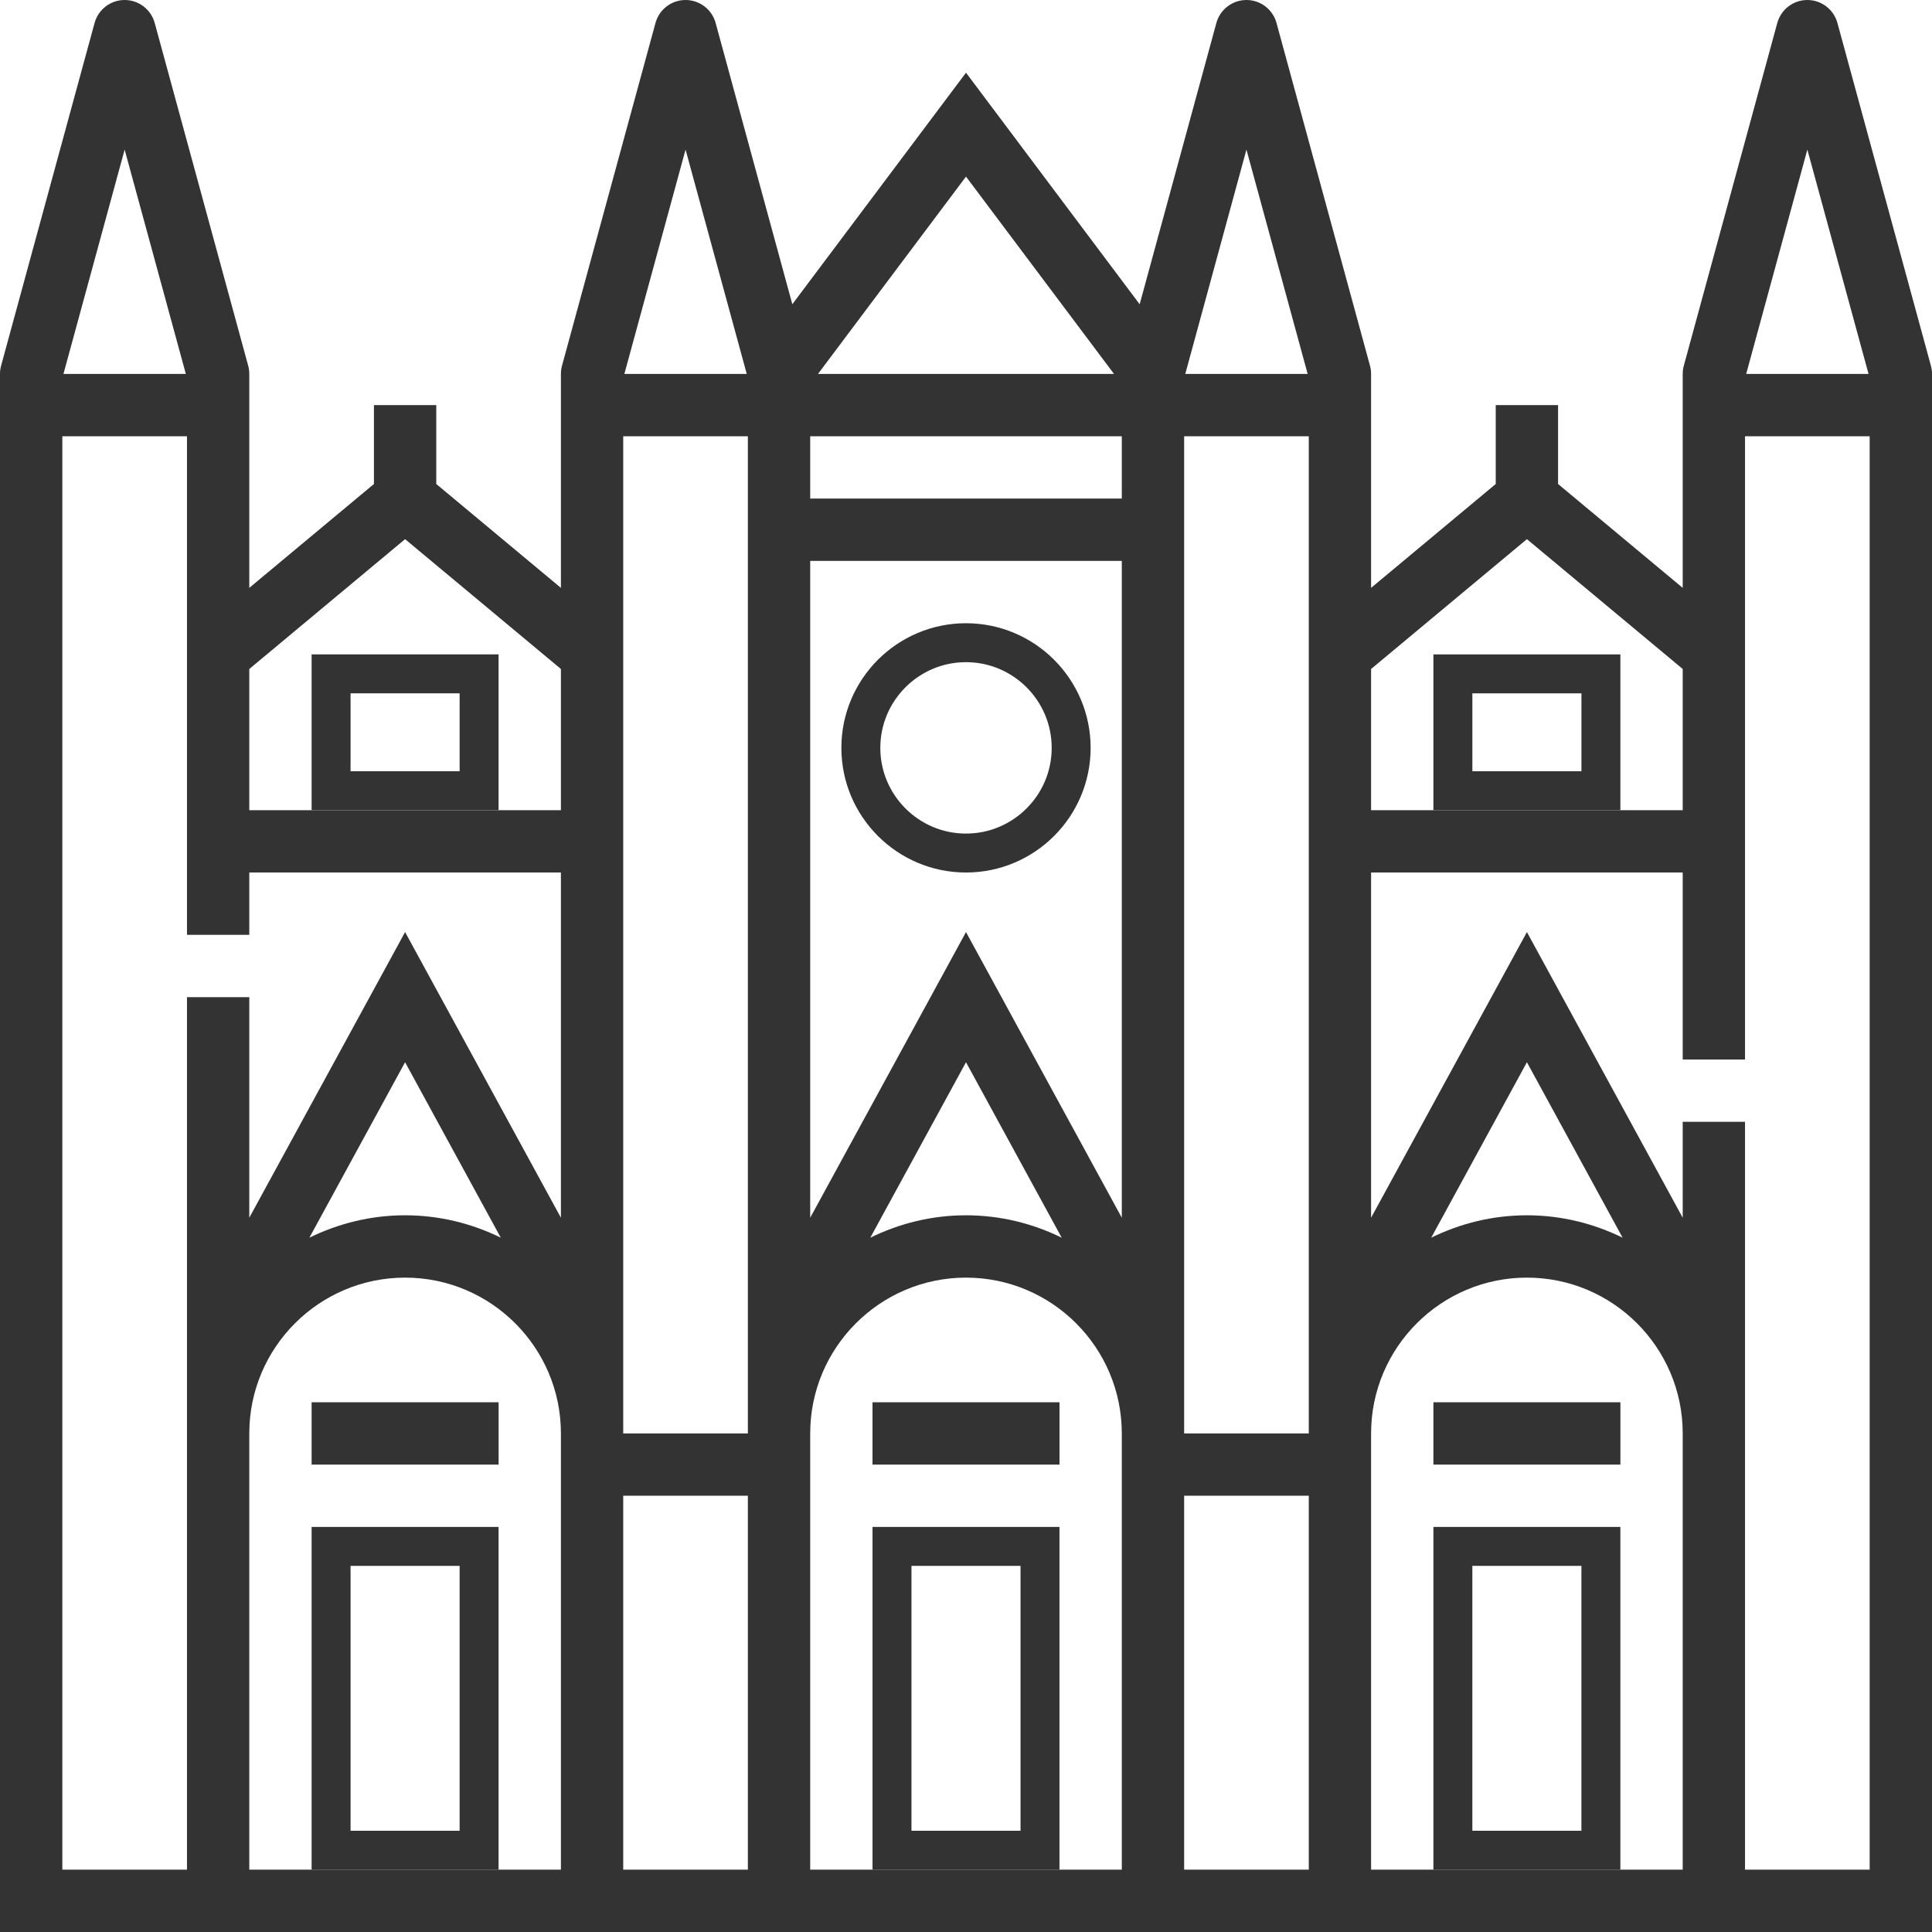
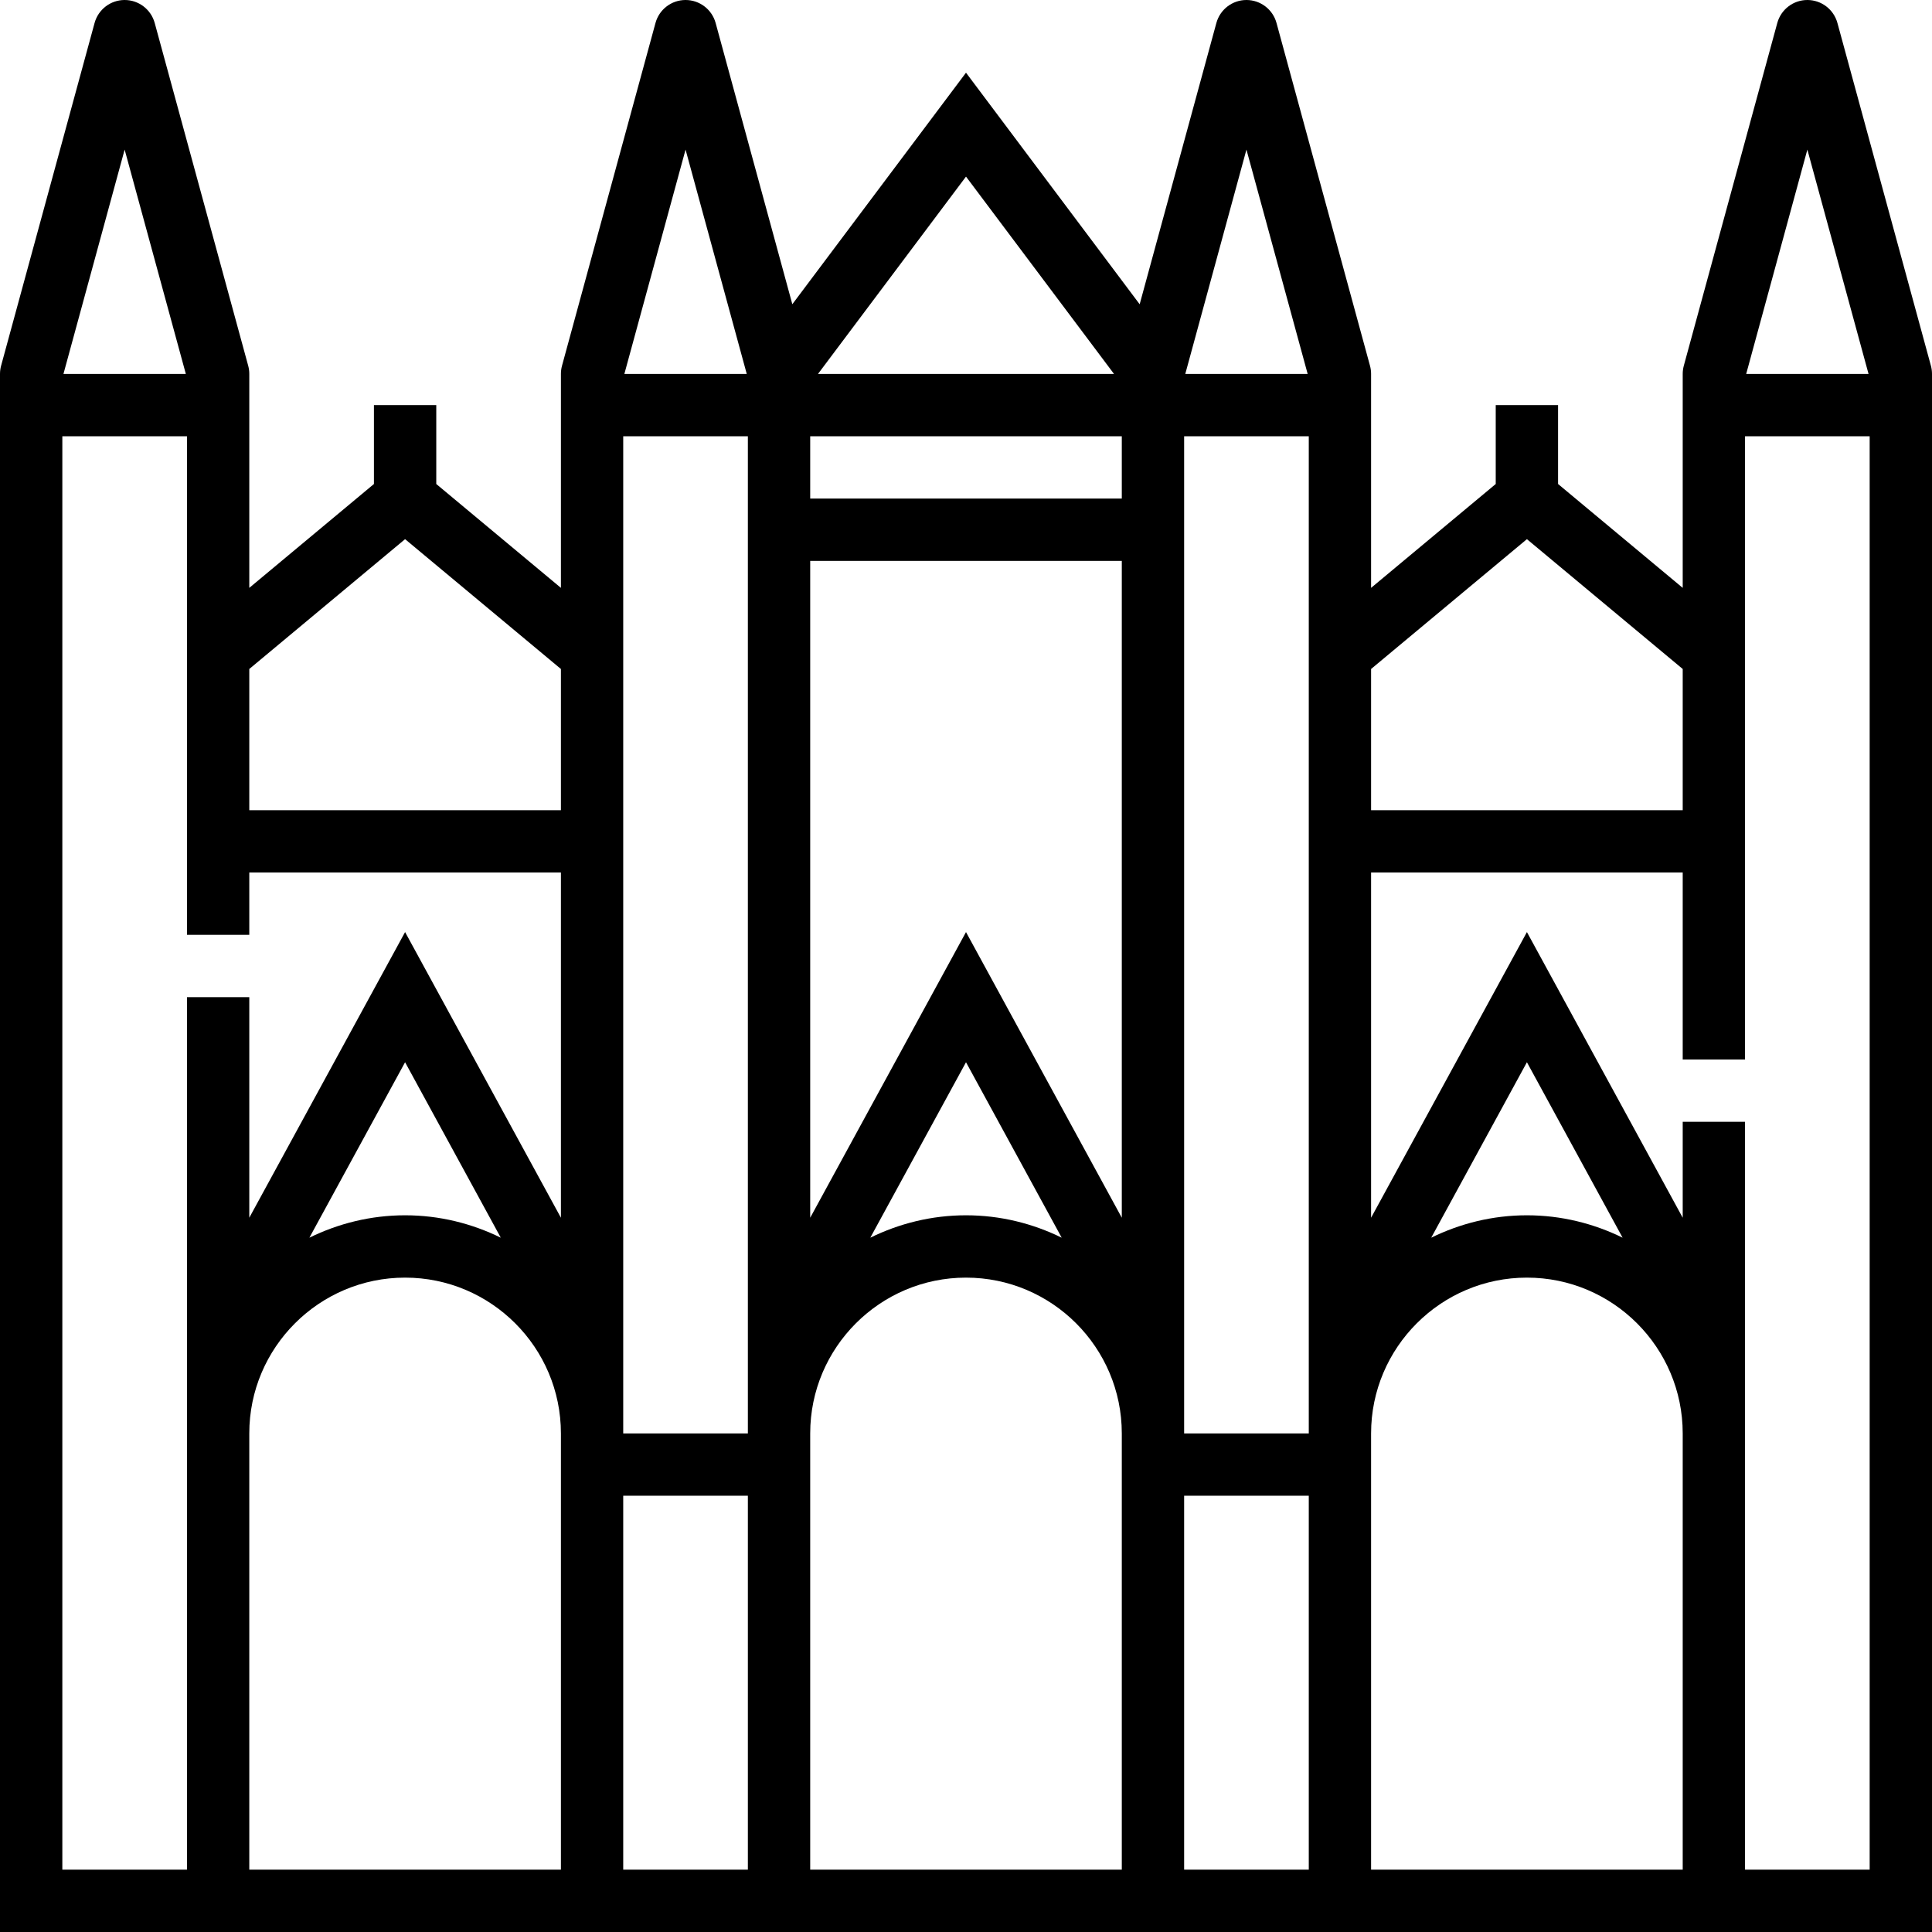
<svg xmlns="http://www.w3.org/2000/svg" width="64px" height="64px" viewBox="0 0 64 64" version="1.1">
  <defs />
  <g id="Page-1" stroke="none" stroke-width="1" fill="none" fill-rule="evenodd">
-     <g id="duomo-di-milano" fill-rule="nonzero">
-       <g id="Group" transform="translate(10.32258, 20.64516)" stroke="#333333" stroke-width="1.29">
-         <path d="M21.677,7.613 C23.598,7.613 25.161,6.05 25.161,4.129 C25.161,2.208 23.598,0.645 21.677,0.645 C19.757,0.645 18.194,2.208 18.194,4.129 C18.194,6.05 19.757,7.613 21.677,7.613 Z" id="Shape" />
-         <rect id="Rectangle-path" x="19.226" y="30.581" width="4.903" height="10.065" />
-         <rect id="Rectangle-path" x="0.645" y="30.581" width="4.903" height="10.065" />
-         <rect id="Rectangle-path" x="37.806" y="30.581" width="4.903" height="10.065" />
-         <rect id="Rectangle-path" x="0.645" y="1.677" width="4.903" height="3.871" />
-       </g>
-       <g id="Group" fill="#333333">
-         <path d="M63.964,12.116 L60.867,0.761 C60.744,0.312 60.337,0 59.871,0 C59.405,0 58.998,0.312 58.875,0.761 L55.778,12.116 C55.754,12.204 55.742,12.295 55.742,12.387 L55.742,13.419 L55.742,19.474 L51.613,16.033 L51.613,13.419 L49.548,13.419 L49.548,16.033 L45.419,19.474 L45.419,13.419 L45.419,12.387 C45.419,12.295 45.407,12.204 45.383,12.116 L42.286,0.761 C42.164,0.312 41.756,0 41.29,0 C40.825,0 40.417,0.312 40.294,0.761 L37.753,10.079 L32,2.408 L26.247,10.078 L23.706,0.76 C23.583,0.312 23.175,0 22.71,0 C22.244,0 21.836,0.312 21.714,0.761 L18.617,12.116 C18.593,12.204 18.581,12.295 18.581,12.387 L18.581,13.419 L18.581,19.474 L14.452,16.033 L14.452,13.419 L12.387,13.419 L12.387,16.033 L8.258,19.474 L8.258,13.419 L8.258,12.387 C8.258,12.295 8.246,12.204 8.222,12.116 L5.125,0.761 C5.002,0.312 4.595,0 4.129,0 C3.663,0 3.256,0.312 3.133,0.761 L0.036,12.116 C0.012,12.204 0,12.295 0,12.387 L0,13.419 L0,64 L7.226,64 L8.258,64 L18.581,64 L19.613,64 L24.774,64 L26.839,64 L37.161,64 L39.226,64 L44.387,64 L45.419,64 L55.742,64 L56.774,64 L64,64 L64,13.419 L64,12.387 C64,12.295 63.988,12.204 63.964,12.116 Z M59.871,4.956 L61.898,12.387 L57.845,12.387 L59.871,4.956 Z M50.581,17.86 L55.742,22.161 L55.742,26.839 L45.419,26.839 L45.419,22.161 L50.581,17.86 Z M37.161,40.339 L32,30.876 L26.839,40.339 L26.839,18.581 L37.161,18.581 L37.161,40.339 Z M37.161,16.516 L26.839,16.516 L26.839,14.452 L37.161,14.452 L37.161,16.516 Z M24.774,18.581 L24.774,47.484 L20.645,47.484 L20.645,14.452 L24.774,14.452 L24.774,18.581 Z M32,35.188 L35.17,41 C34.212,40.53 33.139,40.258 32,40.258 C30.861,40.258 29.788,40.53 28.83,41 L32,35.188 Z M39.226,18.581 L39.226,14.452 L43.355,14.452 L43.355,47.484 L39.226,47.484 L39.226,18.581 Z M41.29,4.956 L43.318,12.387 L39.264,12.387 L41.29,4.956 Z M36.903,12.387 L27.097,12.387 L32,5.85 L36.903,12.387 Z M22.71,4.956 L24.737,12.387 L20.683,12.387 L22.71,4.956 Z M13.419,17.86 L18.581,22.161 L18.581,26.839 L8.258,26.839 L8.258,22.161 L13.419,17.86 Z M4.129,4.956 L6.156,12.387 L2.102,12.387 L4.129,4.956 Z M6.194,61.935 L2.065,61.935 L2.065,14.452 L6.194,14.452 L6.194,30.968 L8.258,30.968 L8.258,28.903 L18.581,28.903 L18.581,40.339 L13.419,30.876 L8.258,40.339 L8.258,33.032 L6.194,33.032 L6.194,47.484 L6.194,51.613 L6.194,61.935 Z M16.589,41 C15.631,40.53 14.558,40.258 13.419,40.258 C12.281,40.258 11.207,40.53 10.249,41 L13.419,35.188 L16.589,41 Z M8.258,61.935 L8.258,51.613 L8.258,47.484 C8.258,44.638 10.573,42.323 13.419,42.323 C16.265,42.323 18.581,44.638 18.581,47.484 L18.581,51.613 L18.581,61.935 L8.258,61.935 Z M24.774,61.935 L20.645,61.935 L20.645,51.613 L20.645,49.548 L24.774,49.548 L24.774,51.613 L24.774,61.935 Z M37.161,61.935 L26.839,61.935 L26.839,51.613 L26.839,47.484 C26.839,44.638 29.154,42.323 32,42.323 C34.846,42.323 37.161,44.638 37.161,47.484 L37.161,51.613 L37.161,61.935 Z M43.355,61.935 L39.226,61.935 L39.226,51.613 L39.226,49.548 L43.355,49.548 L43.355,51.613 L43.355,61.935 Z M45.419,61.935 L45.419,51.613 L45.419,47.484 C45.419,44.638 47.735,42.323 50.581,42.323 C53.427,42.323 55.742,44.638 55.742,47.484 L55.742,51.613 L55.742,61.935 L45.419,61.935 Z M47.411,41 L50.581,35.188 L53.751,41 C52.793,40.53 51.719,40.258 50.581,40.258 C49.442,40.258 48.369,40.53 47.411,41 Z M61.935,61.935 L57.806,61.935 L57.806,51.613 L57.806,47.484 L57.806,37.161 L55.742,37.161 L55.742,40.339 L50.581,30.876 L45.419,40.339 L45.419,28.903 L55.742,28.903 L55.742,35.097 L57.806,35.097 L57.806,14.452 L61.935,14.452 L61.935,61.935 Z" id="Shape" />
-         <rect id="Rectangle-path" x="28.903" y="46.452" width="6.194" height="2.065" />
-         <rect id="Rectangle-path" x="10.323" y="46.452" width="6.194" height="2.065" />
-         <rect id="Rectangle-path" x="47.484" y="46.452" width="6.194" height="2.065" />
-       </g>
-       <rect id="Rectangle-path" stroke="#333333" stroke-width="1.29" x="48.129" y="22.323" width="4.903" height="3.871" />
+     <g id="icon-milan" fill-rule="nonzero" fill="#000000">
+       <path d="M63.964,12.116 L60.867,0.761 C60.744,0.312 60.337,0 59.871,0 C59.405,0 58.998,0.312 58.875,0.761 L55.778,12.116 C55.754,12.204 55.742,12.295 55.742,12.387 L55.742,13.419 L55.742,19.474 L51.613,16.033 L51.613,13.419 L49.548,13.419 L49.548,16.033 L45.419,19.474 L45.419,13.419 L45.419,12.387 C45.419,12.295 45.407,12.204 45.383,12.116 L42.286,0.761 C42.164,0.312 41.756,0 41.29,0 C40.825,0 40.417,0.312 40.294,0.761 L37.753,10.079 L32,2.408 L26.247,10.078 L23.706,0.76 C23.583,0.312 23.175,0 22.71,0 C22.244,0 21.836,0.312 21.714,0.761 L18.617,12.116 C18.593,12.204 18.581,12.295 18.581,12.387 L18.581,13.419 L18.581,19.474 L14.452,16.033 L14.452,13.419 L12.387,13.419 L12.387,16.033 L8.258,19.474 L8.258,13.419 L8.258,12.387 C8.258,12.295 8.246,12.204 8.222,12.116 L5.125,0.761 C5.002,0.312 4.595,0 4.129,0 C3.663,0 3.256,0.312 3.133,0.761 L0.036,12.116 C0.012,12.204 0,12.295 0,12.387 L0,13.419 L0,64 L7.226,64 L8.258,64 L18.581,64 L19.613,64 L24.774,64 L26.839,64 L37.161,64 L39.226,64 L44.387,64 L45.419,64 L55.742,64 L56.774,64 L64,64 L64,13.419 L64,12.387 C64,12.295 63.988,12.204 63.964,12.116 Z M59.871,4.956 L61.898,12.387 L57.845,12.387 L59.871,4.956 Z M50.581,17.86 L55.742,22.161 L55.742,26.839 L45.419,26.839 L45.419,22.161 L50.581,17.86 Z M37.161,40.339 L32,30.876 L26.839,40.339 L26.839,18.581 L37.161,18.581 L37.161,40.339 Z M37.161,16.516 L26.839,16.516 L26.839,14.452 L37.161,14.452 L37.161,16.516 Z M24.774,18.581 L24.774,47.484 L20.645,47.484 L20.645,14.452 L24.774,14.452 L24.774,18.581 Z M32,35.188 L35.17,41 C34.212,40.53 33.139,40.258 32,40.258 C30.861,40.258 29.788,40.53 28.83,41 L32,35.188 Z M39.226,18.581 L39.226,14.452 L43.355,14.452 L43.355,47.484 L39.226,47.484 L39.226,18.581 Z M41.29,4.956 L43.318,12.387 L39.264,12.387 L41.29,4.956 Z M36.903,12.387 L27.097,12.387 L32,5.85 L36.903,12.387 Z M22.71,4.956 L24.737,12.387 L20.683,12.387 L22.71,4.956 Z M13.419,17.86 L18.581,22.161 L18.581,26.839 L8.258,26.839 L8.258,22.161 L13.419,17.86 Z M4.129,4.956 L6.156,12.387 L2.102,12.387 L4.129,4.956 Z M6.194,61.935 L2.065,61.935 L2.065,14.452 L6.194,14.452 L6.194,30.968 L8.258,30.968 L8.258,28.903 L18.581,28.903 L18.581,40.339 L13.419,30.876 L8.258,40.339 L8.258,33.032 L6.194,33.032 L6.194,47.484 L6.194,51.613 L6.194,61.935 Z M16.589,41 C15.631,40.53 14.558,40.258 13.419,40.258 C12.281,40.258 11.207,40.53 10.249,41 L13.419,35.188 L16.589,41 Z M8.258,61.935 L8.258,51.613 L8.258,47.484 C8.258,44.638 10.573,42.323 13.419,42.323 C16.265,42.323 18.581,44.638 18.581,47.484 L18.581,51.613 L18.581,61.935 L8.258,61.935 Z M24.774,61.935 L20.645,61.935 L20.645,51.613 L20.645,49.548 L24.774,49.548 L24.774,51.613 L24.774,61.935 Z M37.161,61.935 L26.839,61.935 L26.839,51.613 L26.839,47.484 C26.839,44.638 29.154,42.323 32,42.323 C34.846,42.323 37.161,44.638 37.161,47.484 L37.161,51.613 L37.161,61.935 Z M43.355,61.935 L39.226,61.935 L39.226,51.613 L39.226,49.548 L43.355,49.548 L43.355,51.613 L43.355,61.935 Z M45.419,61.935 L45.419,51.613 L45.419,47.484 C45.419,44.638 47.735,42.323 50.581,42.323 C53.427,42.323 55.742,44.638 55.742,47.484 L55.742,51.613 L55.742,61.935 L45.419,61.935 Z M47.411,41 L50.581,35.188 L53.751,41 C52.793,40.53 51.719,40.258 50.581,40.258 C49.442,40.258 48.369,40.53 47.411,41 Z M61.935,61.935 L57.806,61.935 L57.806,51.613 L57.806,47.484 L57.806,37.161 L55.742,37.161 L55.742,40.339 L50.581,30.876 L45.419,40.339 L45.419,28.903 L55.742,28.903 L55.742,35.097 L57.806,35.097 L57.806,14.452 L61.935,14.452 L61.935,61.935 Z" id="Shape" />
    </g>
  </g>
</svg>
